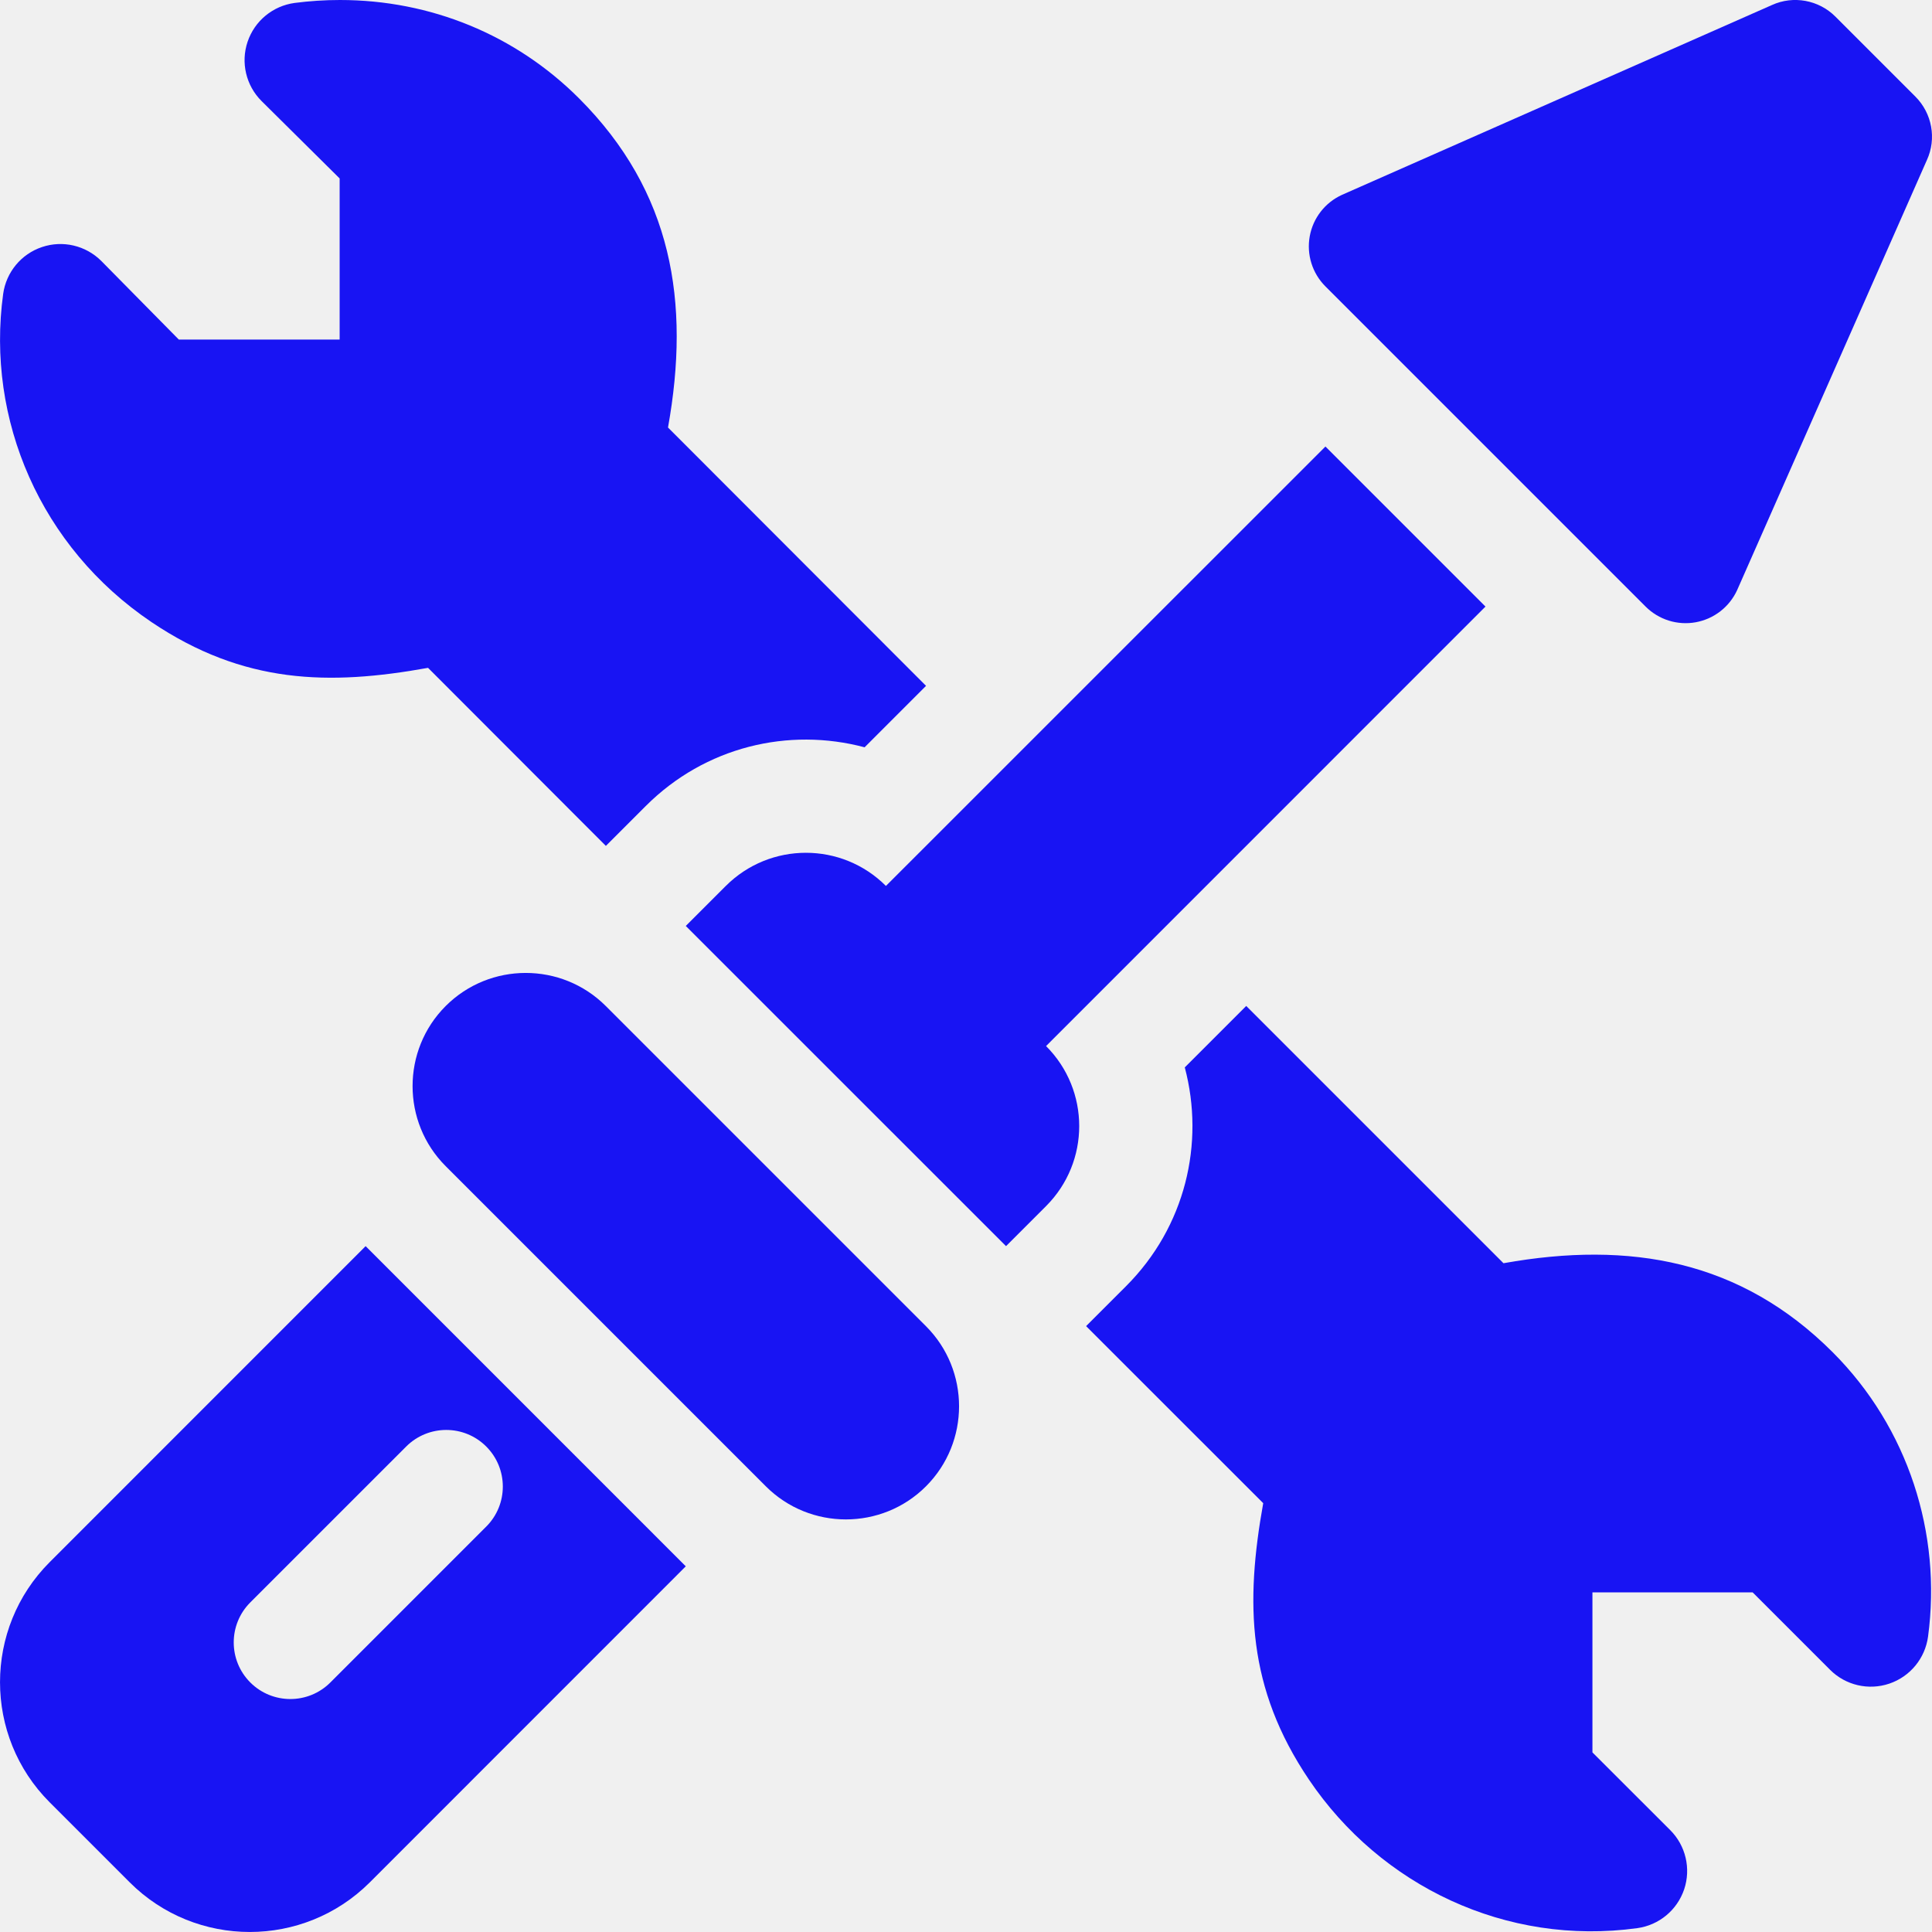
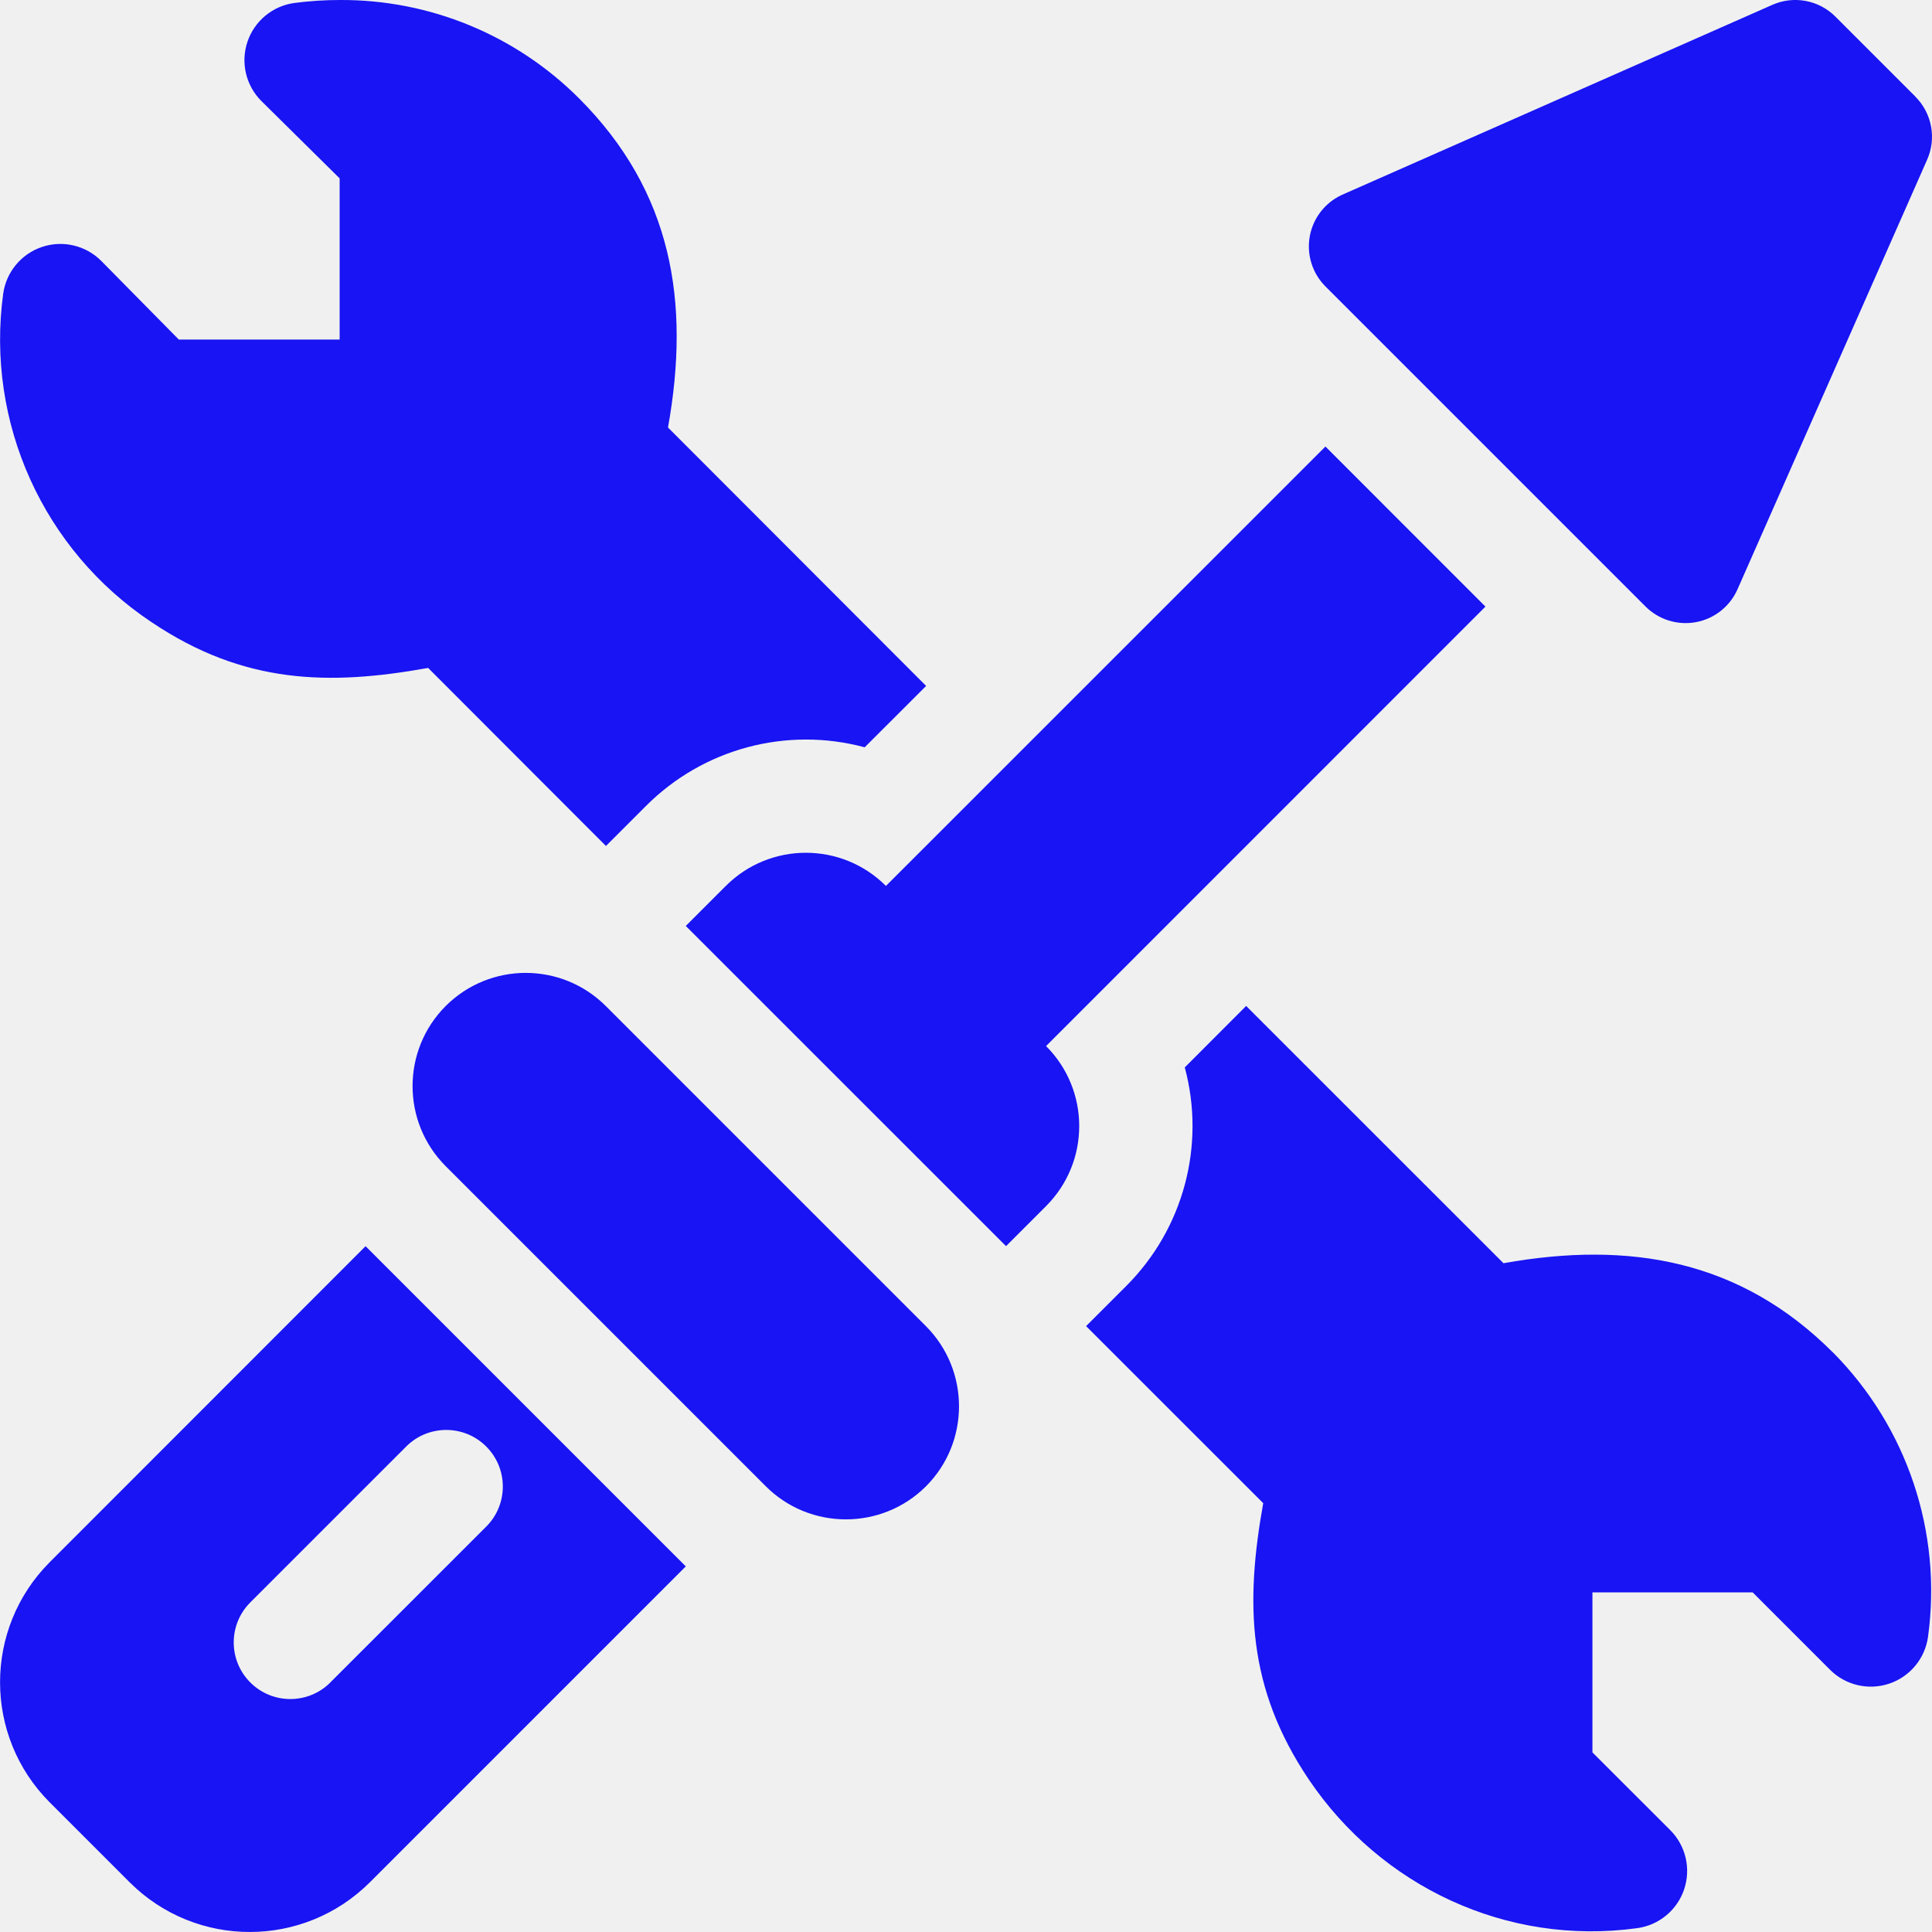
- <svg xmlns="http://www.w3.org/2000/svg" width="25" height="25" viewBox="0 0 25 25" fill="none">
-   <g clip-path="url(#clip0_20_655)">
-     <path d="M24.785 1.25L23.75 0.215C23.534 -0.001 23.206 -0.061 22.929 0.065L17.366 2.521C17.146 2.621 16.991 2.821 16.948 3.057C16.905 3.294 16.981 3.536 17.151 3.706L21.294 7.849C21.464 8.019 21.706 8.095 21.943 8.052C22.179 8.009 22.379 7.854 22.479 7.635L24.934 2.071C25.061 1.794 25.001 1.466 24.785 1.25Z" fill="#1814f3" />
-     <path d="M4.731 16.125L0.643 20.214C-0.214 21.071 -0.214 22.465 0.643 23.322L1.678 24.357C2.535 25.214 3.929 25.214 4.786 24.357L8.874 20.268L4.731 16.125ZM4.275 21.771C3.989 22.057 3.525 22.057 3.239 21.771C2.953 21.485 2.953 21.021 3.239 20.735L5.256 18.718C5.543 18.432 6.006 18.432 6.292 18.718C6.578 19.004 6.578 19.468 6.292 19.754L4.275 21.771Z" fill="#1814f3" />
-     <path d="M11.982 17.161L7.839 13.018C7.268 12.447 6.338 12.447 5.767 13.018C5.196 13.589 5.196 14.519 5.767 15.09L9.91 19.233C10.481 19.804 11.411 19.804 11.982 19.233C12.553 18.662 12.553 17.732 11.982 17.161Z" fill="#1814f3" />
-     <path d="M19.222 7.849L17.151 5.778L11.464 11.464C10.892 10.892 9.965 10.892 9.392 11.464L8.874 11.982L13.018 16.125L13.536 15.607C14.108 15.035 14.108 14.108 13.536 13.536L19.222 7.849Z" fill="#1814f3" />
-     <path d="M23.715 17.498C22.526 16.309 21.096 16.053 19.455 16.346L16.126 13.017L15.331 13.812C15.592 14.796 15.338 15.876 14.571 16.643L14.054 17.16L16.346 19.451C16.114 20.744 16.136 21.841 16.939 23.03C17.866 24.403 19.488 25.184 21.187 24.95C21.468 24.911 21.702 24.717 21.793 24.448C21.883 24.179 21.813 23.882 21.613 23.682L20.606 22.676V20.605H22.679L23.681 21.607C23.882 21.808 24.179 21.877 24.448 21.786C24.717 21.695 24.911 21.459 24.949 21.177C25.128 19.845 24.692 18.475 23.715 17.498Z" fill="#1814f3" />
-     <path d="M8.644 5.532C8.935 3.909 8.7 2.481 7.493 1.273C6.672 0.452 5.573 0 4.399 0C4.202 0 4.006 0.013 3.813 0.038C3.531 0.076 3.295 0.27 3.204 0.54C3.113 0.809 3.183 1.106 3.384 1.307L4.395 2.309V4.394H2.314L1.31 3.376C1.109 3.176 0.812 3.106 0.543 3.197C0.274 3.287 0.08 3.522 0.041 3.803C-0.182 5.428 0.522 7.079 1.959 8.049C3.153 8.853 4.256 8.873 5.539 8.642L7.84 10.946L8.357 10.429C9.124 9.662 10.204 9.408 11.188 9.67L11.983 8.875L8.644 5.532Z" fill="#1814f3" />
+ <svg xmlns="http://www.w3.org/2000/svg" width="25" height="25" fill="none">
+   <g fill="#1814f3" clip-path="url(#a)">
+     <path d="M24.785 1.25 23.75.215a.733.733 0 0 0-.821-.15l-5.563 2.456a.733.733 0 0 0-.215 1.185l4.143 4.143a.734.734 0 0 0 1.185-.214l2.456-5.564a.733.733 0 0 0-.15-.82ZM4.731 16.125l-4.088 4.09a2.2 2.2 0 0 0 0 3.107l1.035 1.035a2.2 2.2 0 0 0 3.108 0l4.088-4.088-4.143-4.143Zm-.456 5.646a.732.732 0 1 1-1.036-1.036l2.017-2.017a.732.732 0 1 1 1.036 1.036L4.275 21.77ZM11.982 17.161l-4.143-4.143a1.466 1.466 0 0 0-2.072 0 1.467 1.467 0 0 0 0 2.072l4.143 4.143c.571.57 1.5.57 2.072 0 .57-.571.57-1.5 0-2.072ZM19.222 7.85l-2.071-2.072-5.687 5.686a1.465 1.465 0 0 0-2.072 0l-.518.518 4.144 4.143.518-.518c.572-.572.572-1.499 0-2.071l5.686-5.687ZM23.715 17.498c-1.19-1.19-2.62-1.445-4.26-1.152l-3.33-3.329-.794.795a2.925 2.925 0 0 1-.76 2.831l-.517.517 2.292 2.291c-.232 1.293-.21 2.39.593 3.58.927 1.372 2.549 2.153 4.248 1.919a.747.747 0 0 0 .426-1.268l-1.007-1.006v-2.071h2.073l1.002 1.002a.747.747 0 0 0 1.268-.43 4.379 4.379 0 0 0-1.234-3.68ZM8.644 5.532c.29-1.623.056-3.051-1.151-4.259A4.342 4.342 0 0 0 4.399 0c-.197 0-.393.013-.586.038a.747.747 0 0 0-.43 1.27l1.012 1v2.086H2.314L1.31 3.376a.747.747 0 0 0-1.269.427A4.392 4.392 0 0 0 1.96 8.05c1.194.804 2.297.824 3.58.593l2.301 2.304.517-.517a2.924 2.924 0 0 1 2.831-.76l.795-.794-3.339-3.343Z" />
  </g>
  <defs>
-     <clipPath id="clip0_20_655">
-       <rect width="25" height="25" fill="white" />
+     <clipPath id="a">
+       <path fill="#fff" d="M0 0h25v25H0z" />
    </clipPath>
  </defs>
</svg>
